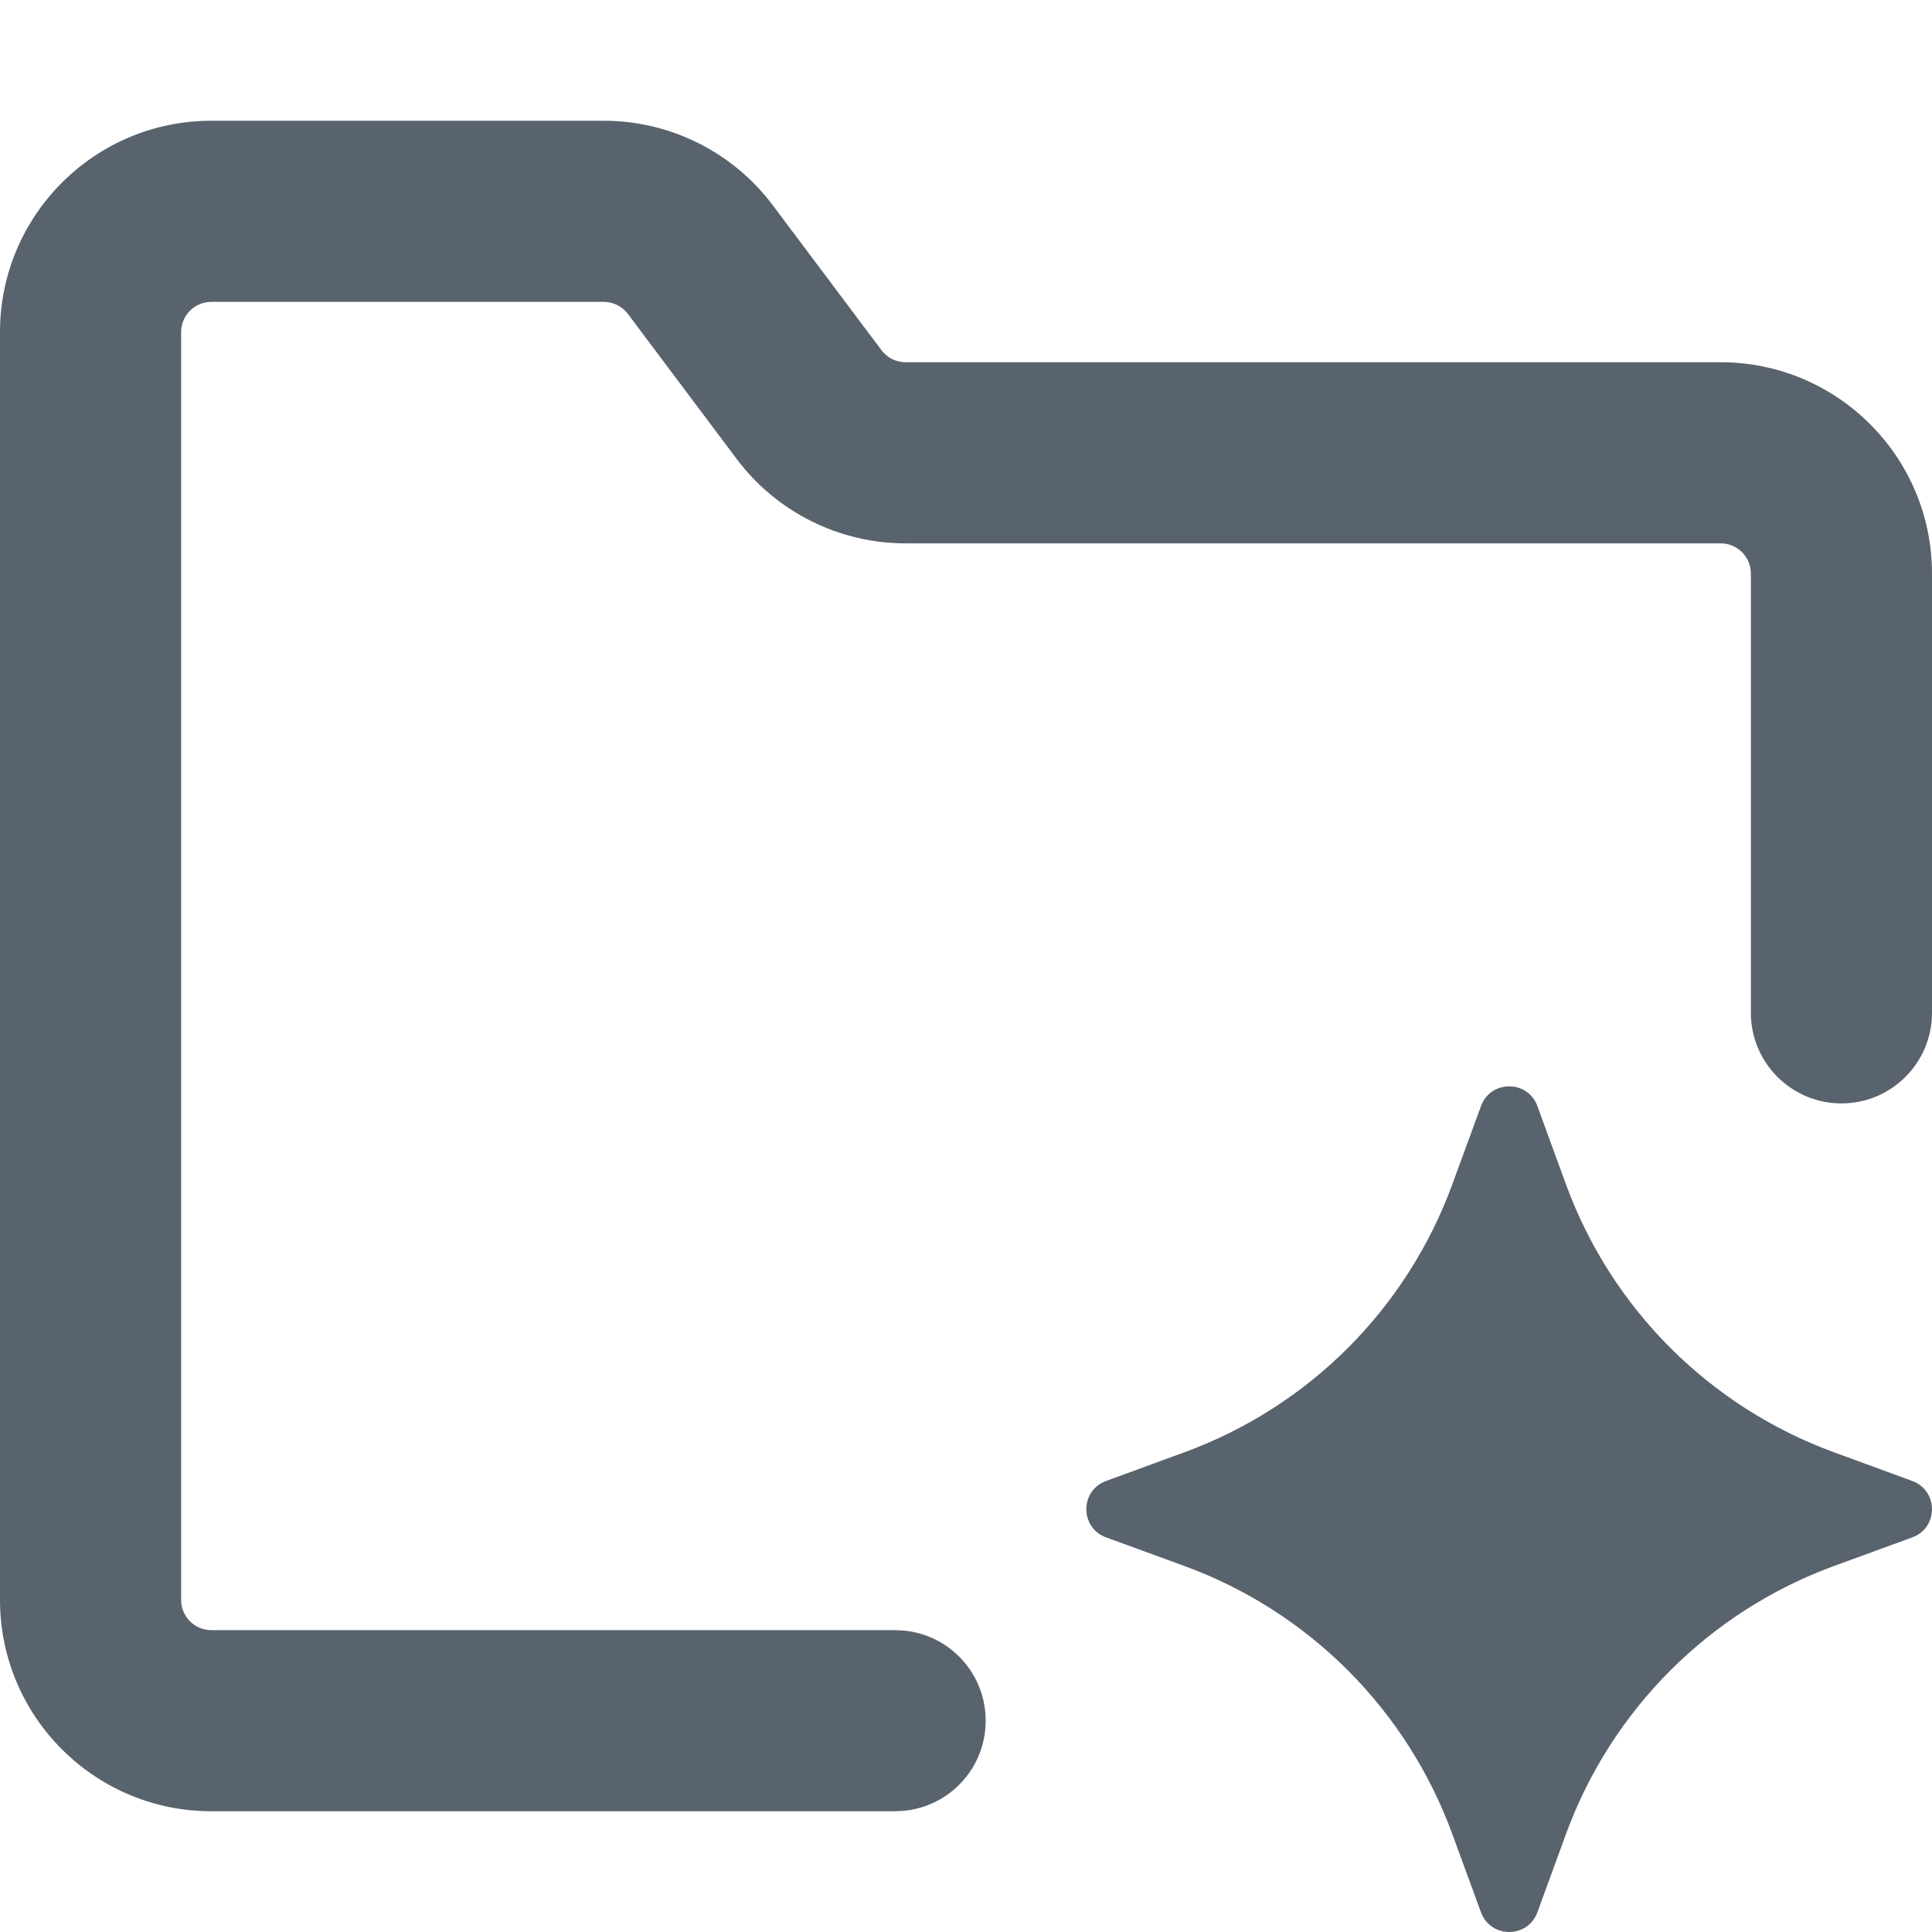
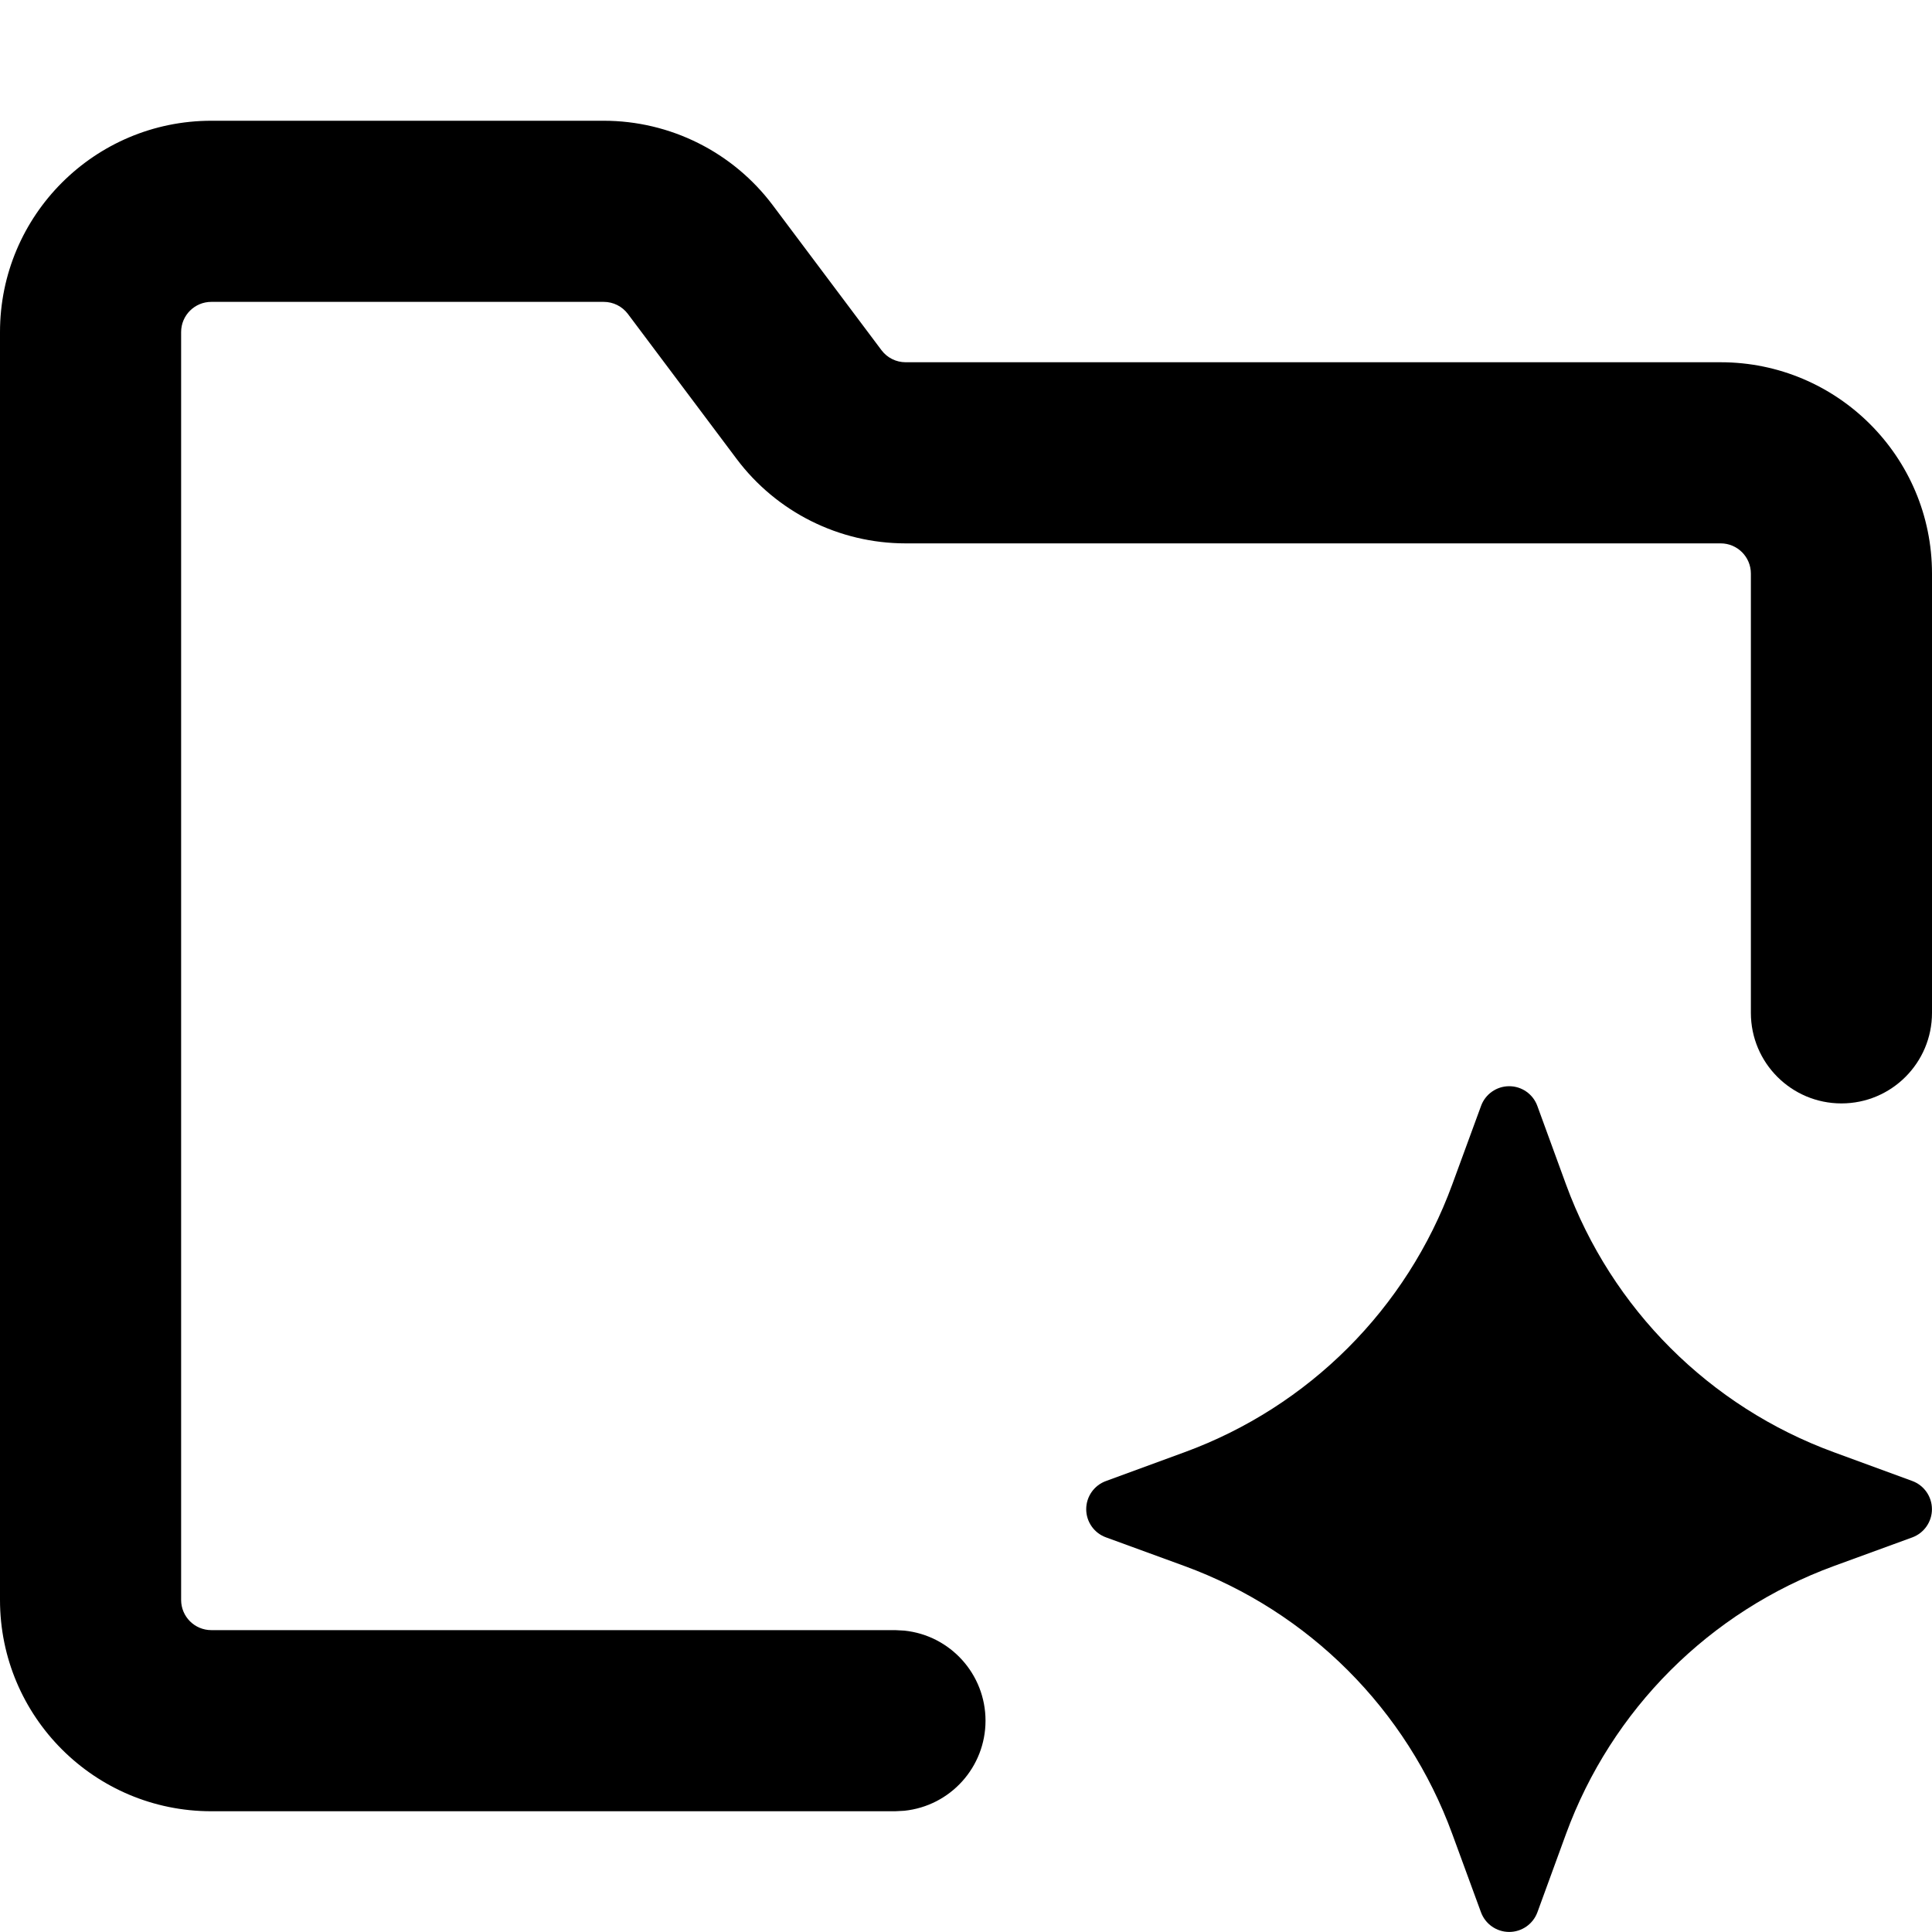
- <svg xmlns="http://www.w3.org/2000/svg" width="16" height="16" viewBox="0 0 16 16" fill="none">
-   <path d="M0 13.25V2.75C0 1.784 0.784 1 1.75 1H5C5.551 1 6.07 1.26 6.4 1.7L7.3 2.9C7.347 2.963 7.421 3 7.5 3H14.25C15.216 3 16 3.784 16 4.75V8.388C16 8.802 15.664 9.138 15.25 9.138C14.836 9.138 14.5 8.802 14.5 8.388V4.75C14.5 4.612 14.388 4.5 14.25 4.5H7.5C6.949 4.5 6.43 4.24 6.1 3.8L5.2 2.6C5.153 2.537 5.079 2.5 5 2.5H1.75C1.612 2.5 1.5 2.612 1.5 2.75V13.25C1.5 13.388 1.612 13.5 1.75 13.5H7.413L7.489 13.504C7.868 13.542 8.163 13.861 8.163 14.25C8.163 14.639 7.868 14.958 7.489 14.996L7.413 15H1.75C0.784 15 0 14.216 0 13.25Z" fill="#59636E" />
-   <path d="M12.265 9.16C12.345 8.942 12.652 8.942 12.732 9.16L12.969 9.809C13.346 10.839 14.158 11.65 15.188 12.027L15.837 12.265C16.054 12.345 16.054 12.652 15.837 12.732L15.188 12.969C14.158 13.346 13.346 14.158 12.969 15.188L12.732 15.837C12.652 16.054 12.345 16.054 12.265 15.837L12.027 15.188C11.65 14.158 10.839 13.346 9.809 12.969L9.16 12.732C8.942 12.652 8.942 12.345 9.16 12.265L9.809 12.027C10.839 11.65 11.65 10.839 12.027 9.809L12.265 9.16Z" fill="#59636E" />
+ <svg xmlns="http://www.w3.org/2000/svg" width="16" height="16" viewBox="0 0 16 16">
+   <path d="M0 13.25V2.75C0 1.784.784 1 1.75 1H5c.551 0 1.07.26 1.4.7l.9 1.2a.25.25 0 0 0 .2.1h6.75c.966 0 1.75.784 1.75 1.75v3.638a.75.75 0 0 1-1.5 0V4.75a.25.25 0 0 0-.25-.25H7.5a1.75 1.75 0 0 1-1.4-.7l-.9-1.2a.25.25 0 0 0-.2-.1H1.75a.25.25 0 0 0-.25.25v10.5c0 .138.112.25.25.25h5.663l.076.004a.75.75 0 0 1 0 1.492L7.413 15H1.75A1.75 1.75 0 0 1 0 13.25Z" />
+   <path d="M12.265 9.16a.248.248 0 0 1 .467 0l.237.649a3.726 3.726 0 0 0 2.219 2.218l.649.238a.249.249 0 0 1 0 .467l-.649.237a3.728 3.728 0 0 0-2.219 2.219l-.237.649a.249.249 0 0 1-.467 0l-.238-.649a3.726 3.726 0 0 0-2.218-2.219l-.649-.237a.248.248 0 0 1 0-.467l.649-.238a3.725 3.725 0 0 0 2.218-2.218l.238-.649Z" />
</svg>
